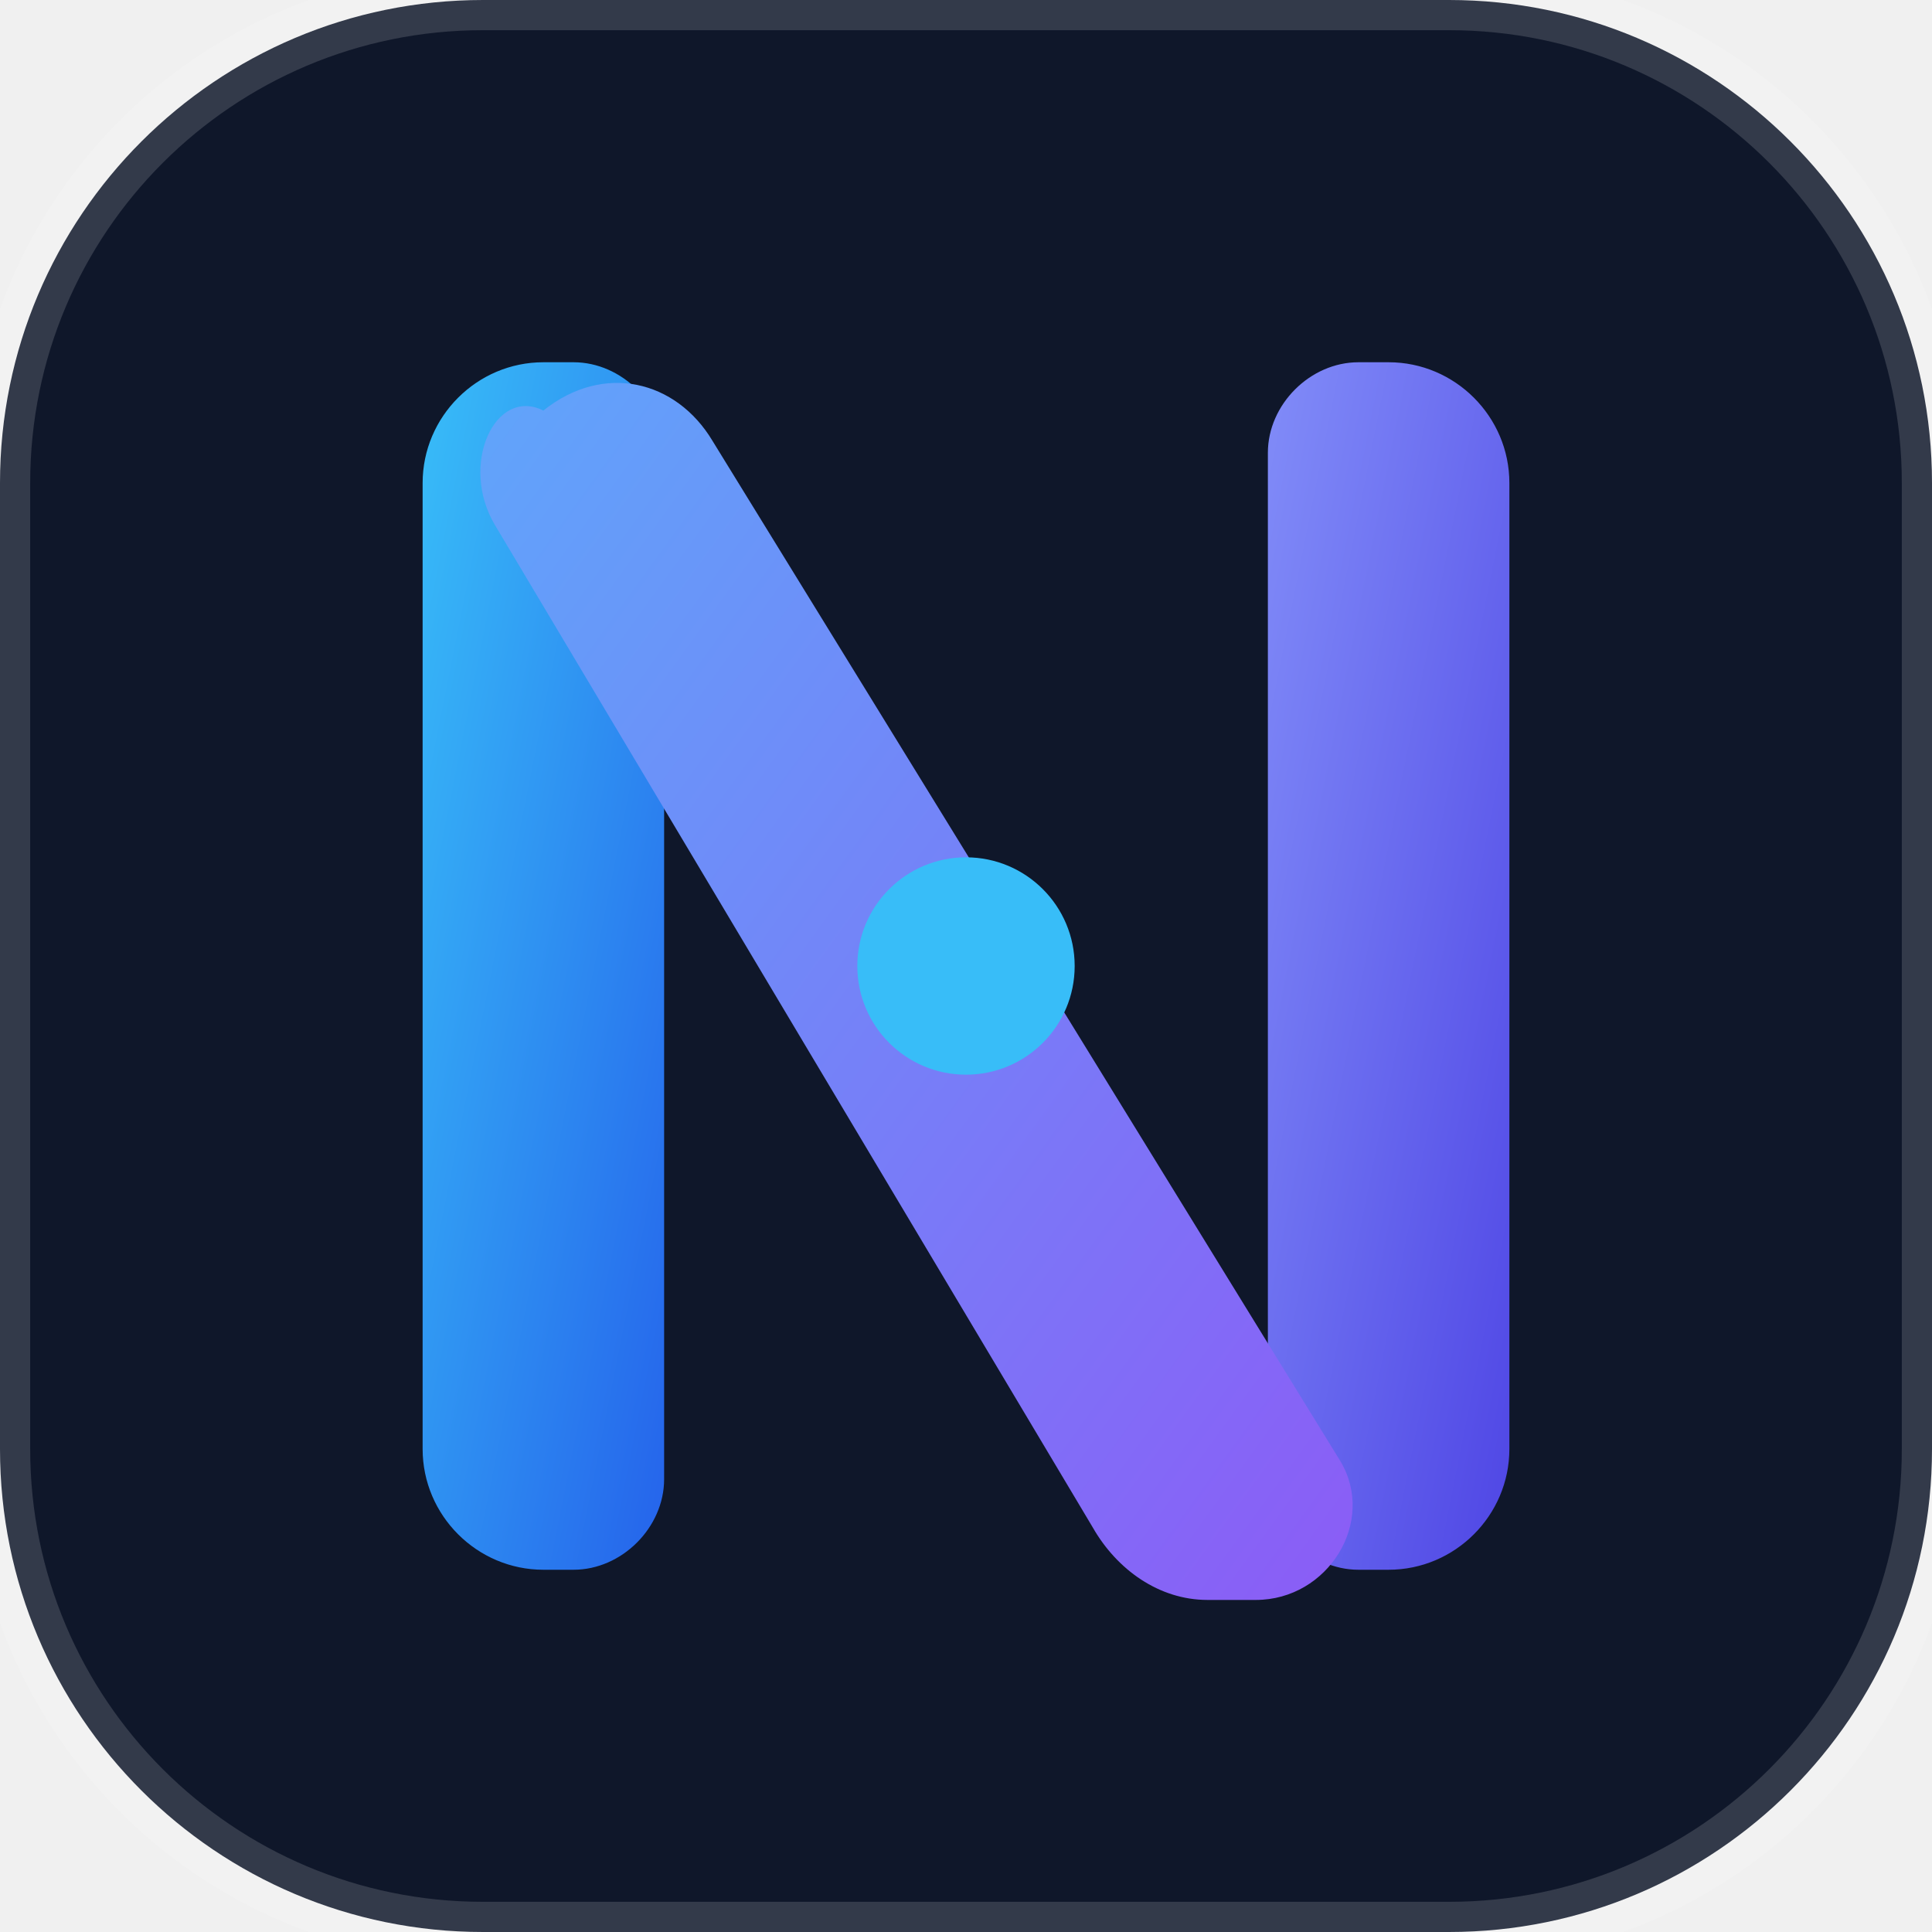
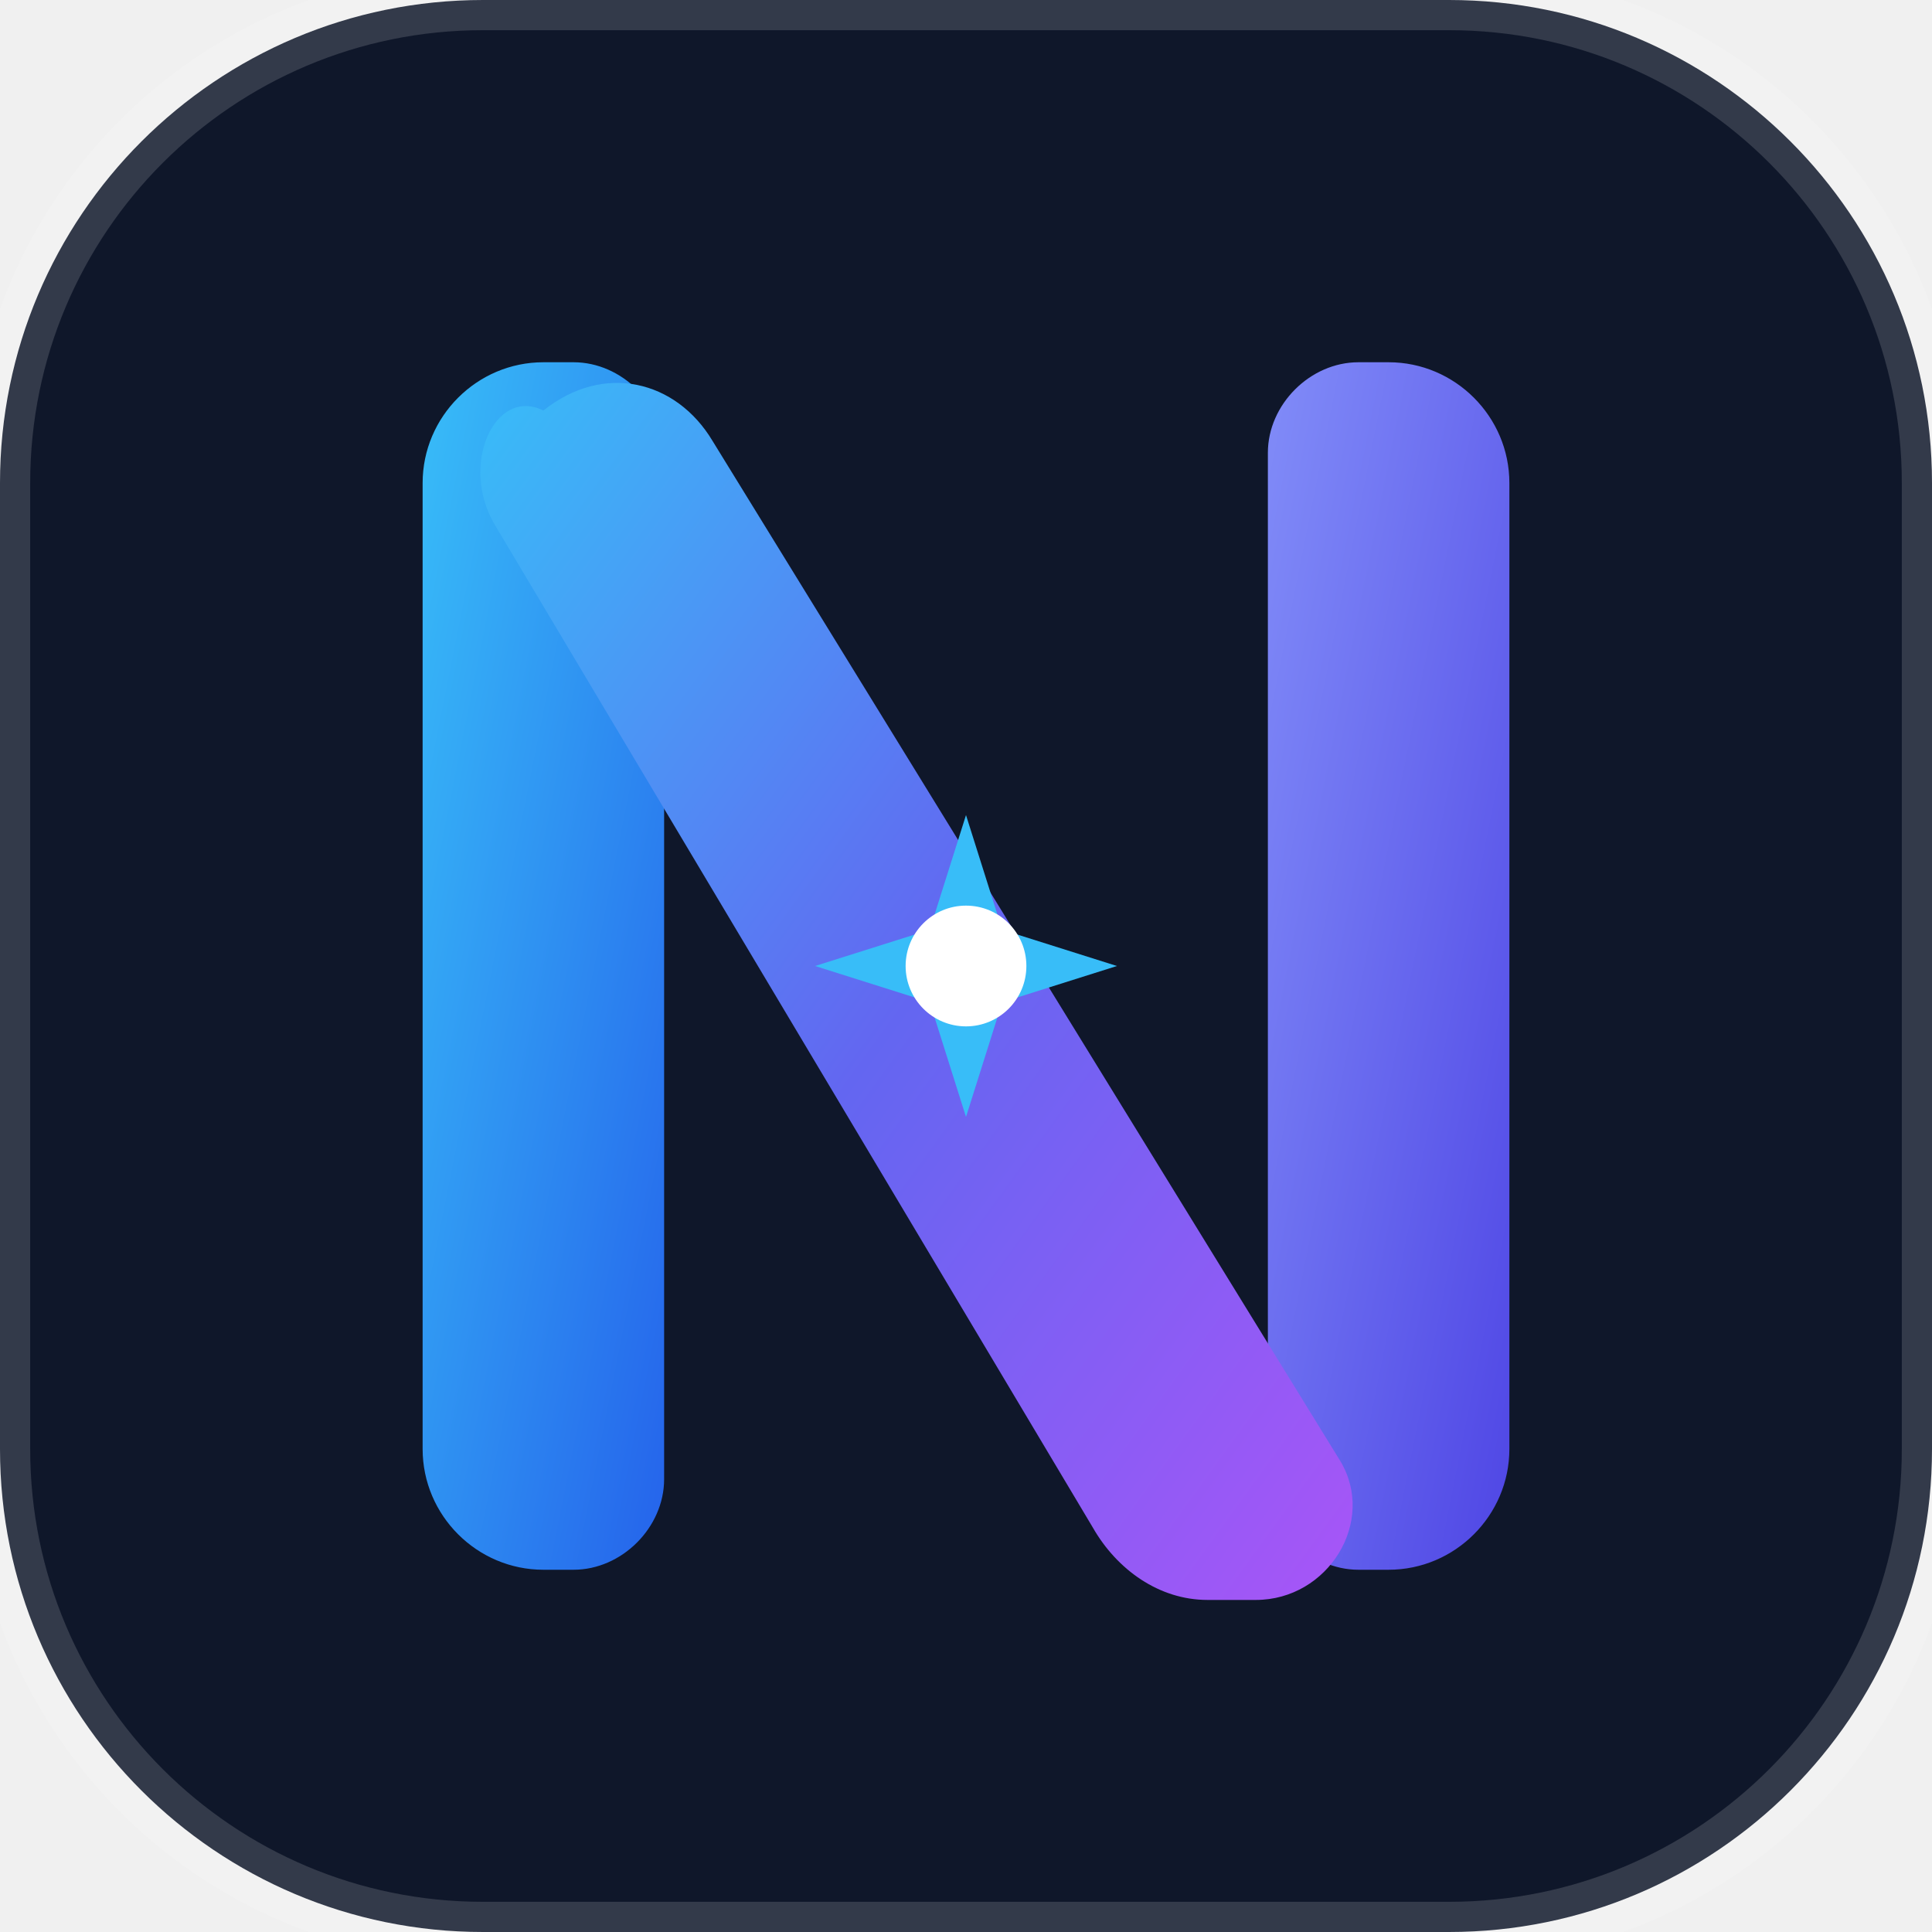
<svg xmlns="http://www.w3.org/2000/svg" viewBox="0 0 32 32" width="32" height="32" fill="none">
  <defs>
-     <linearGradient id="fav-grad-left" x1="0%" y1="0%" x2="100%" y2="100%">
+     <linearGradient id="fav-nc-left" x1="0%" y1="0%" x2="100%" y2="100%">
      <stop offset="0%" stop-color="#38bdf8" />
      <stop offset="100%" stop-color="#2563eb" />
    </linearGradient>
-     <linearGradient id="fav-grad-diag" x1="0%" y1="0%" x2="100%" y2="100%">
-       <stop offset="0%" stop-color="#60a5fa" />
-       <stop offset="100%" stop-color="#8b5cf6" />
+     <linearGradient id="fav-nc-diag" x1="0%" y1="0%" x2="100%" y2="100%">
+       <stop offset="0%" stop-color="#38bdf8" />
+       <stop offset="50%" stop-color="#6366f1" />
+       <stop offset="100%" stop-color="#a855f7" />
    </linearGradient>
-     <linearGradient id="fav-grad-right" x1="0%" y1="0%" x2="100%" y2="100%">
+     <linearGradient id="fav-nc-right" x1="0%" y1="0%" x2="100%" y2="100%">
      <stop offset="0%" stop-color="#818cf8" />
      <stop offset="100%" stop-color="#4f46e5" />
    </linearGradient>
  </defs>
  <rect width="32" height="32" rx="8" fill="#0f172a" stroke="rgba(255, 255, 255, 0.15)" stroke-width="1" />
-   <path d="M7 8C7 6.9 7.9 6 9 6H9.5C10.3 6 11 6.7 11 7.5V24.5C11 25.3 10.3 26 9.5 26H9C7.9 26 7 25.1 7 24V8Z" fill="url(#fav-grad-left)" />
-   <path d="M21 7.5C21 6.7 21.7 6 22.5 6H23C24.1 6 25 6.9 25 8V24C25 25.1 24.1 26 23 26H22.5C21.7 26 21 25.3 21 24.5V7.5Z" fill="url(#fav-grad-right)" />
-   <path d="M9 6.8C10 6 11.2 6.3 11.8 7.3L22.2 24.2C22.8 25.2 22 26.5 20.8 26.5H20C19.2 26.5 18.5 26 18.1 25.3L8.2 8.7C7.6 7.7 8.2 6.4 9 6.8Z" fill="url(#fav-grad-diag)" />
-   <circle cx="16" cy="16" r="1.8" fill="#38bdf8" />
+   <path d="M7 8C7 6.9 7.9 6 9 6H9.5C10.3 6 11 6.7 11 7.5V24.5C11 25.3 10.3 26 9.5 26H9C7.9 26 7 25.1 7 24V8Z" fill="url(#fav-nc-left)" />
+   <path d="M21 7.5C21 6.7 21.7 6 22.5 6H23C24.1 6 25 6.9 25 8V24C25 25.1 24.1 26 23 26H22.5C21.7 26 21 25.3 21 24.5V7.5Z" fill="url(#fav-nc-right)" />
+   <path d="M9 6.8C10 6 11.2 6.3 11.8 7.3L22.2 24.2C22.8 25.2 22 26.5 20.8 26.5H20C19.2 26.5 18.5 26 18.1 25.3L8.2 8.7C7.6 7.7 8.2 6.4 9 6.8Z" fill="url(#fav-nc-diag)" />
+   <path d="M16 13.5L16.6 15.4L18.5 16L16.6 16.6L16 18.5L15.4 16.6L13.5 16L15.4 15.4Z" fill="#38bdf8" />
+   <circle cx="16" cy="16" r="1" fill="#ffffff" />
</svg>
